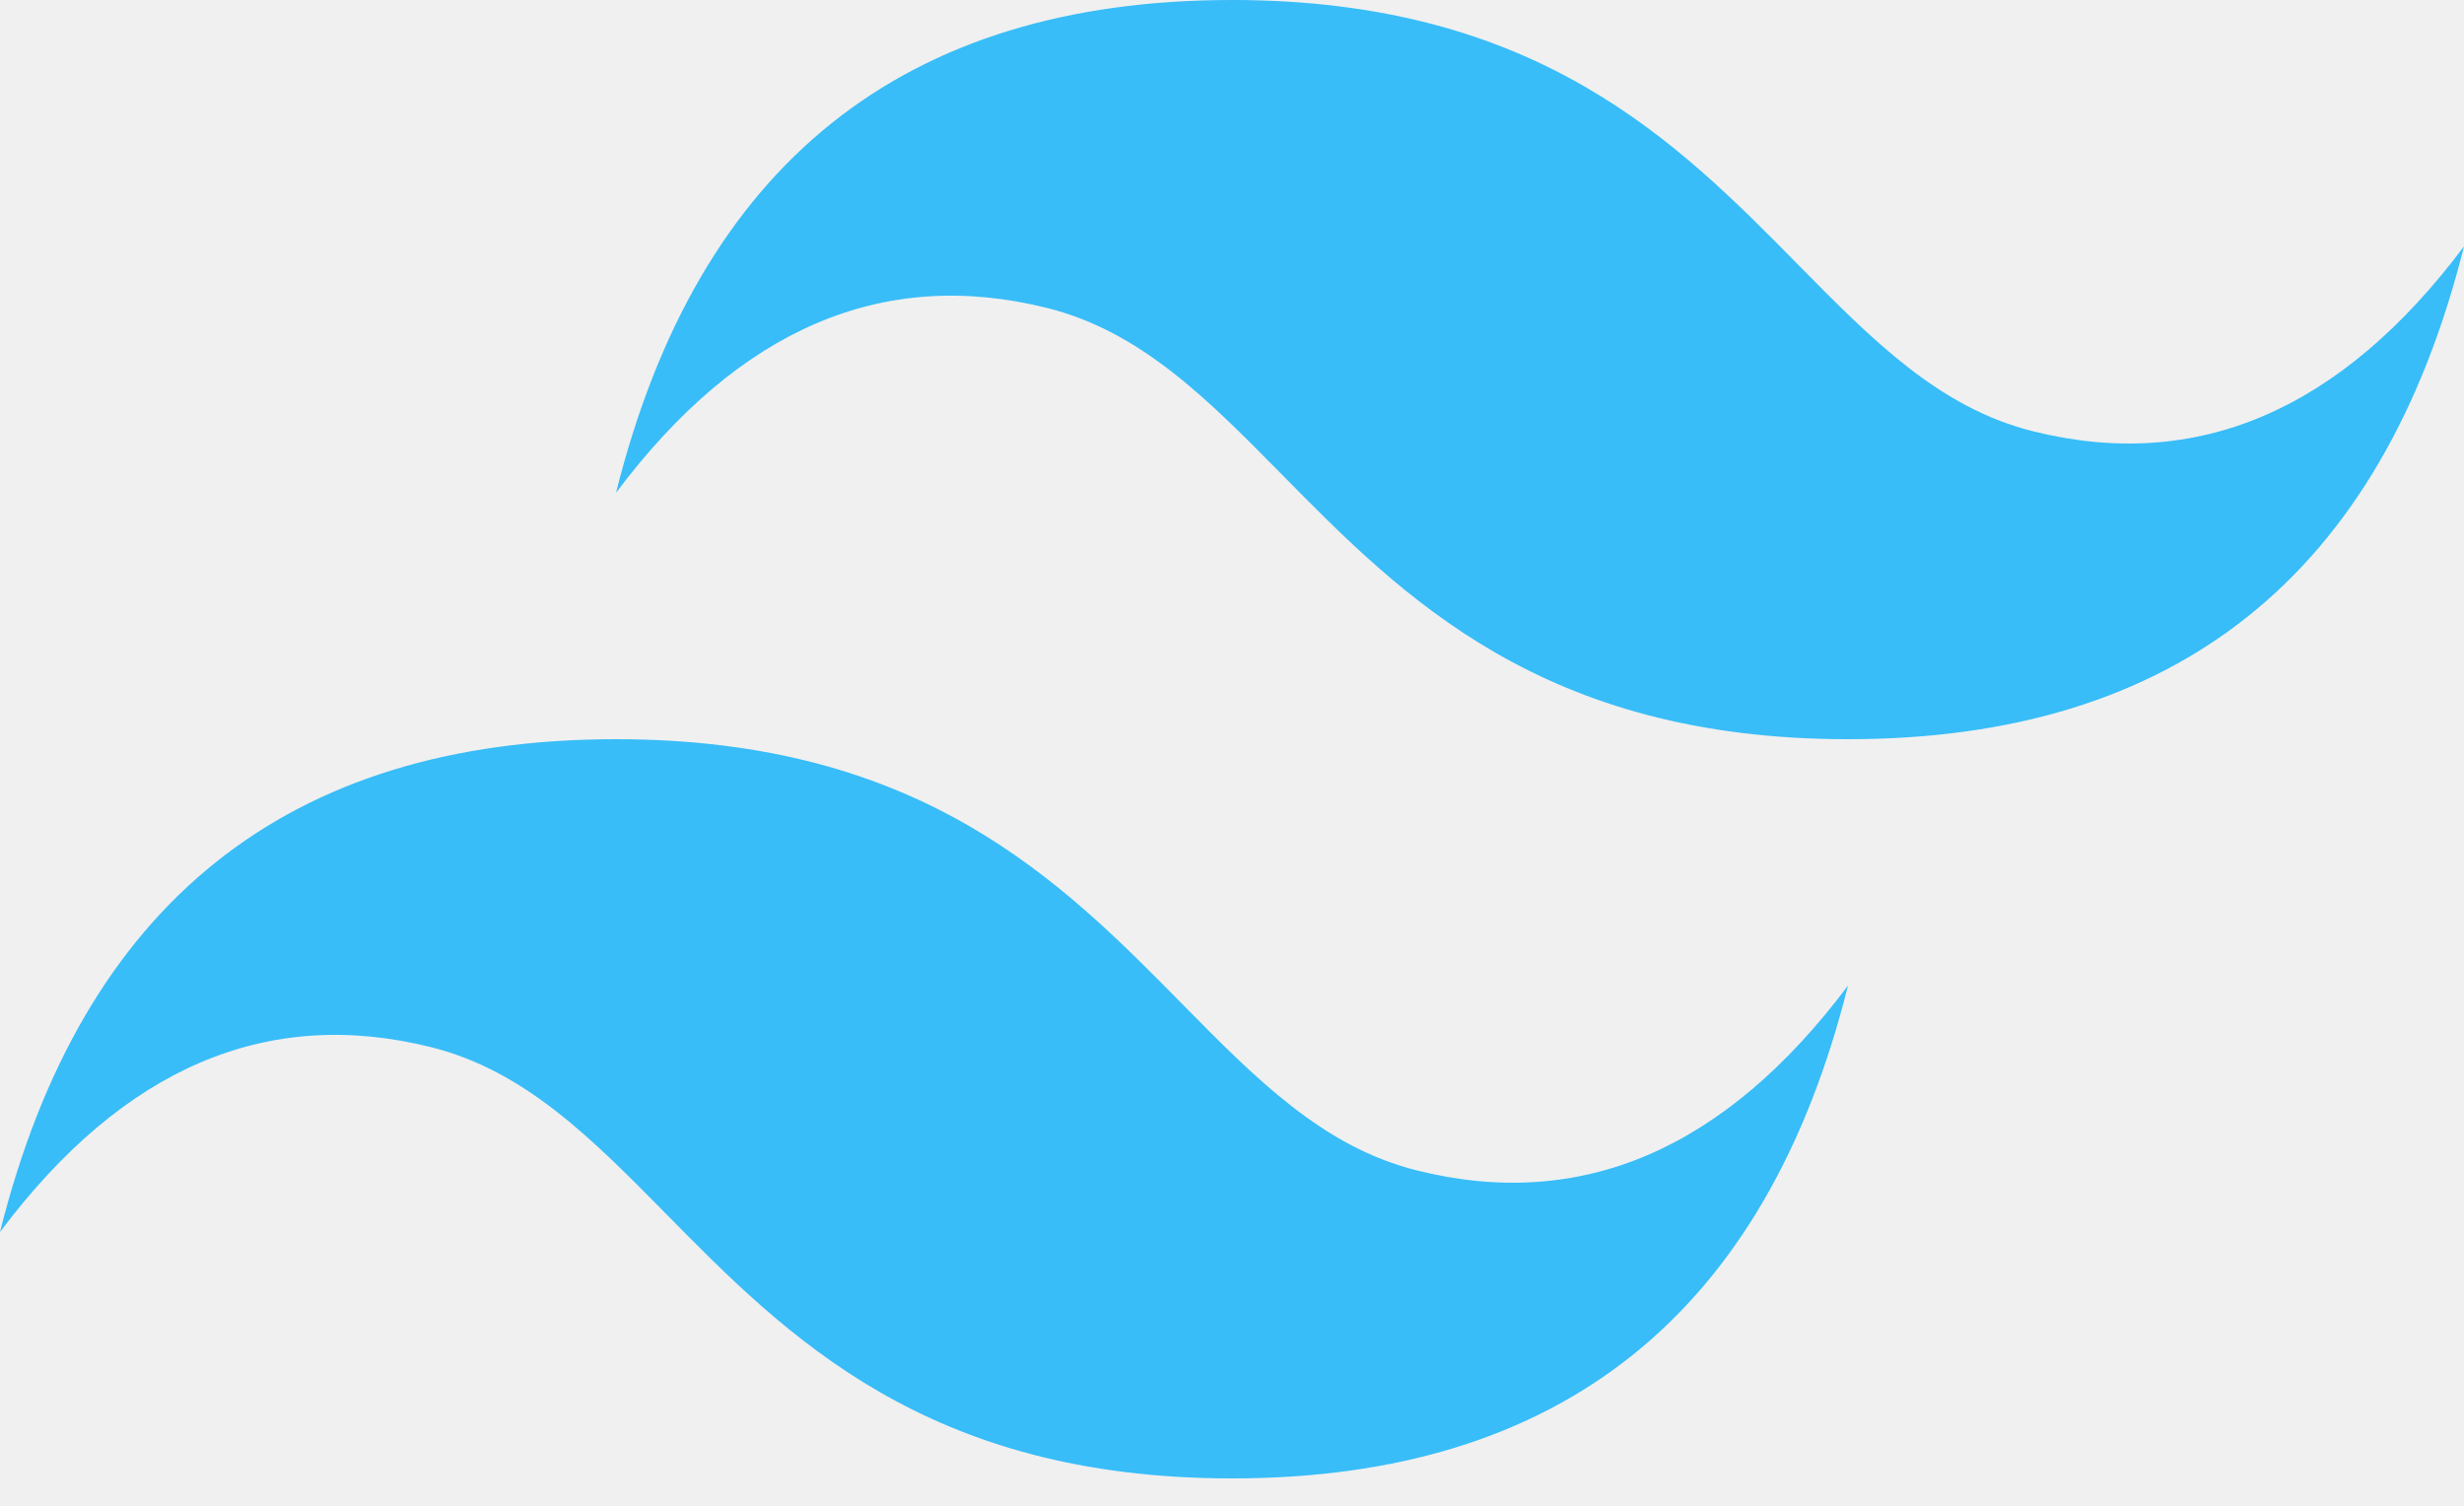
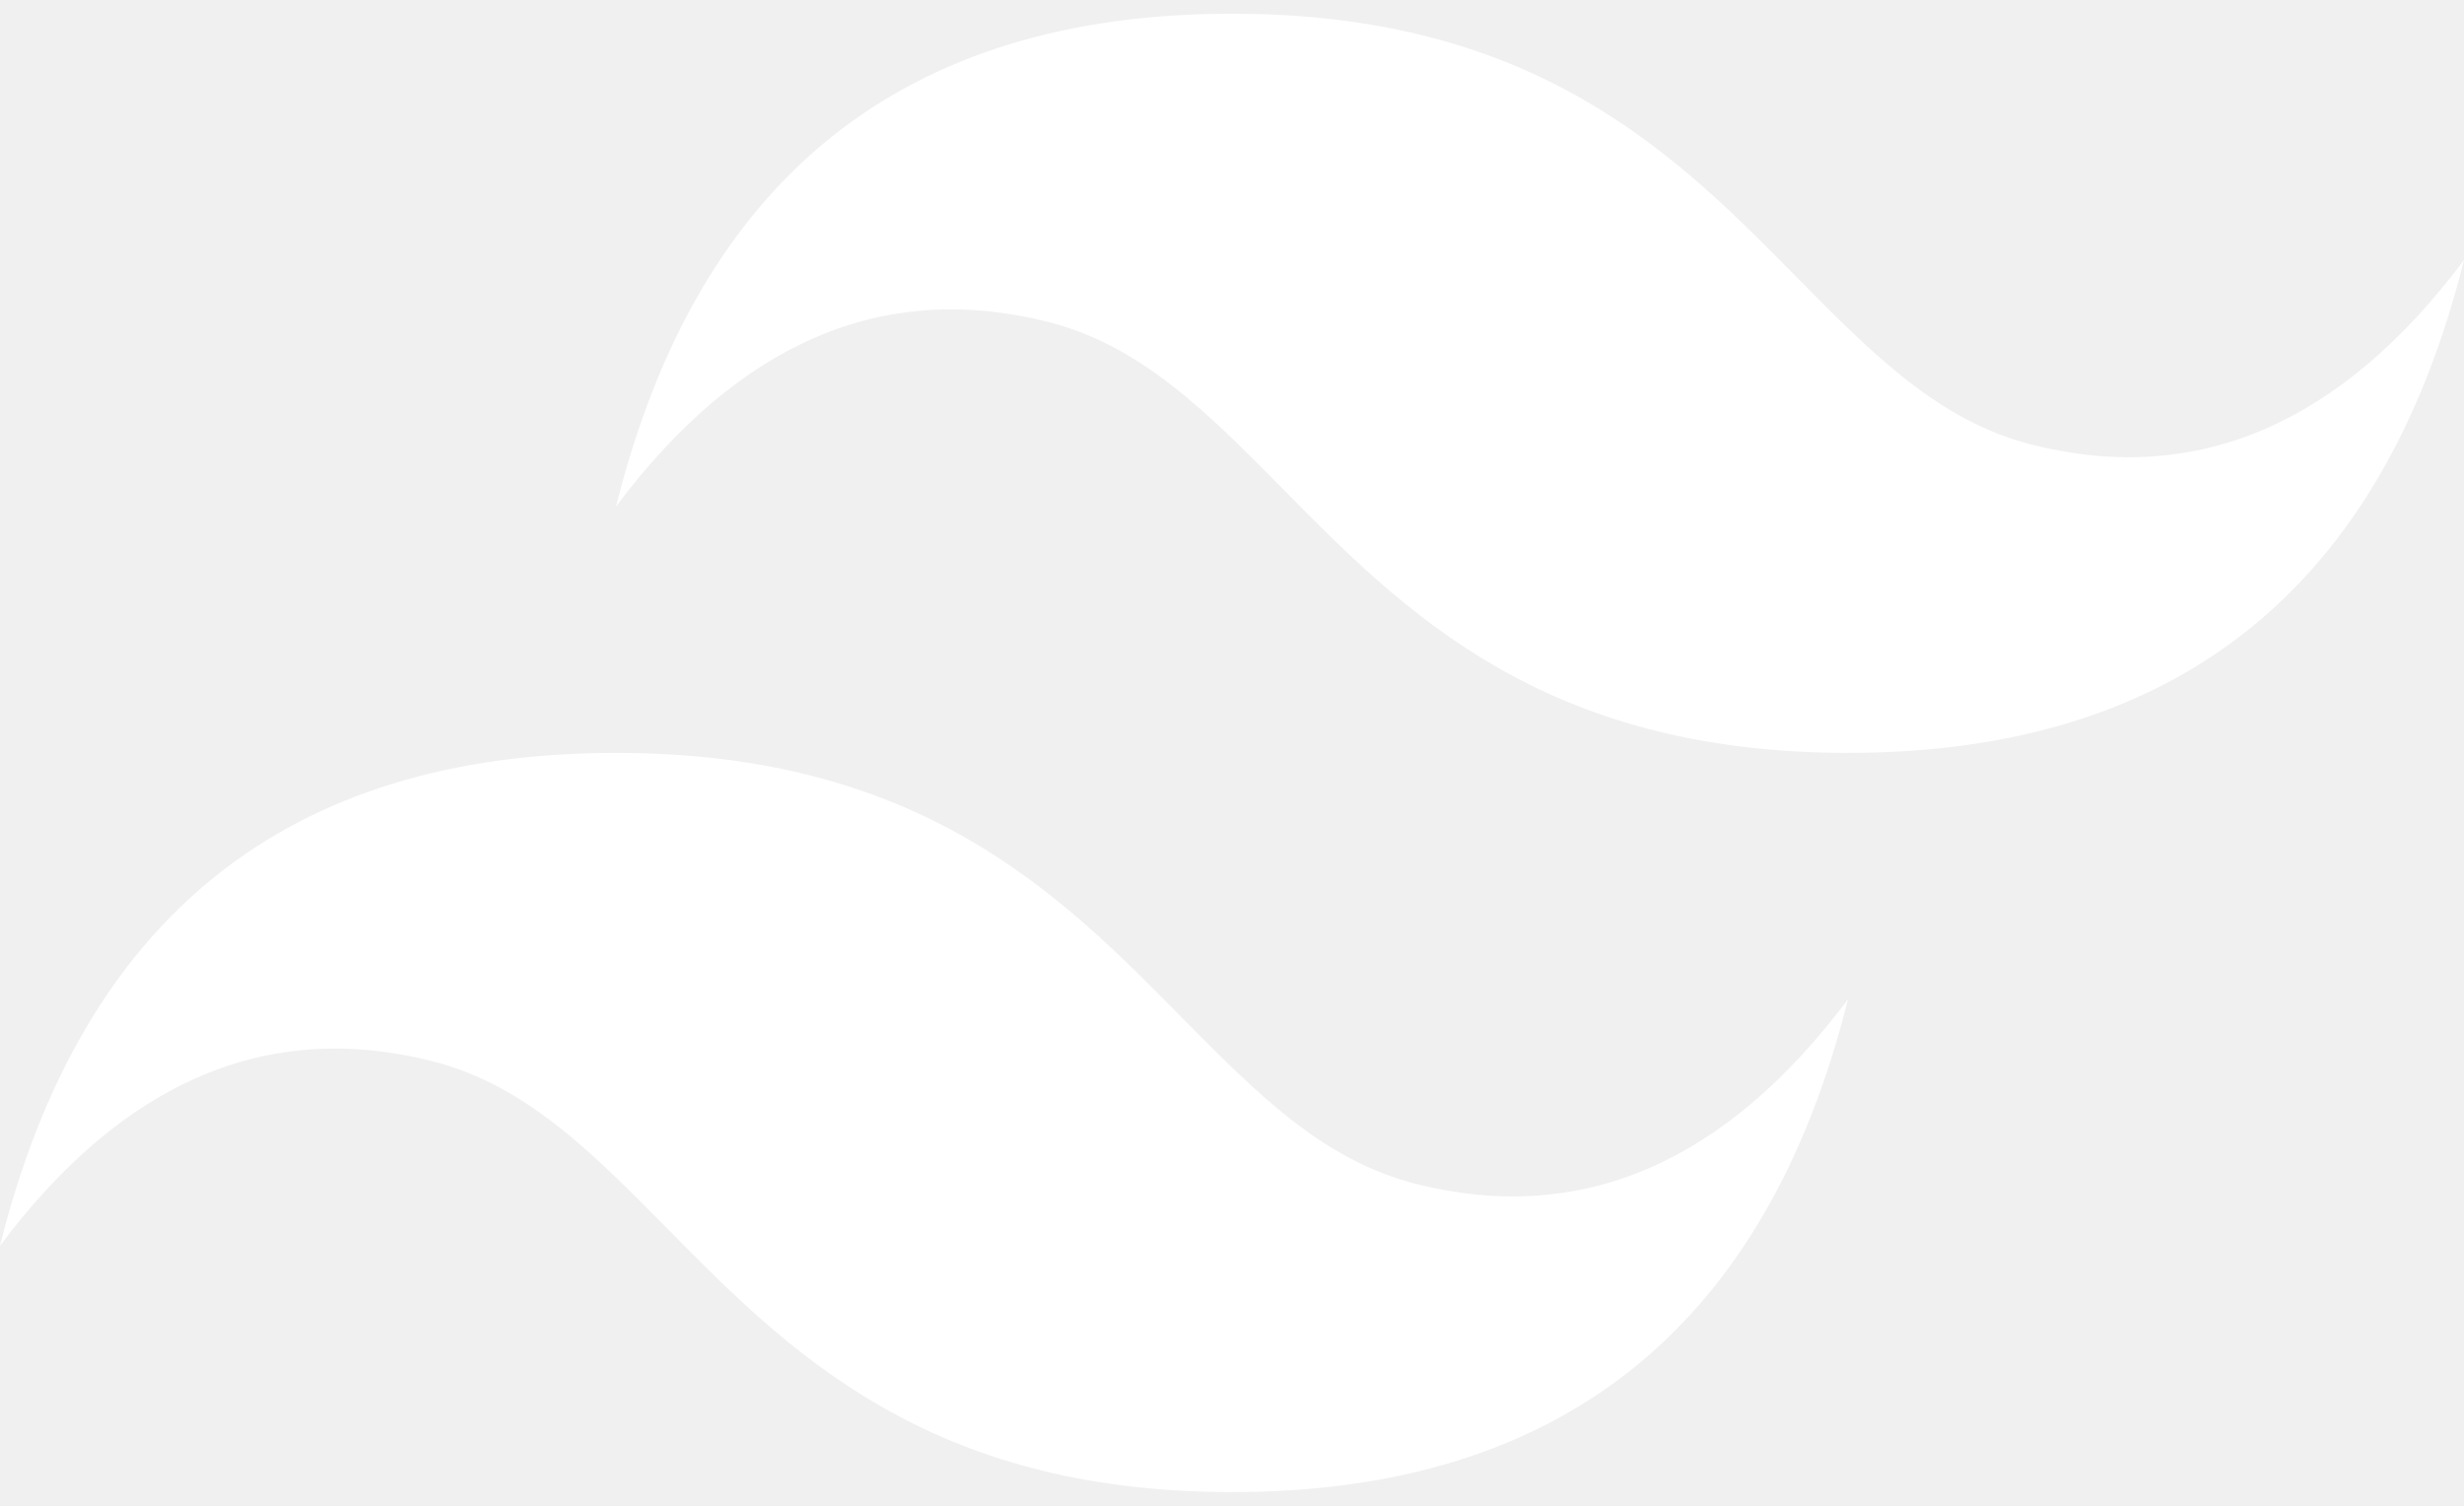
- <svg xmlns="http://www.w3.org/2000/svg" fill="none" viewBox="0 0 54 33">
-   <g clip-path="url(#tailwindcss__a)">
-     <path fill="#38bdf8" fill-rule="evenodd" d="M27 0c-7.2 0-11.7 3.6-13.5 10.8 2.7-3.6 5.85-4.95 9.45-4.05 2.054.513 3.522 2.004 5.147 3.653C30.744 13.09 33.808 16.2 40.5 16.2c7.2 0 11.7-3.6 13.5-10.8-2.7 3.6-5.85 4.95-9.45 4.05-2.054-.513-3.522-2.004-5.147-3.653C36.756 3.11 33.692 0 27 0zM13.5 16.2C6.3 16.2 1.8 19.8 0 27c2.7-3.6 5.85-4.95 9.45-4.05 2.054.514 3.522 2.004 5.147 3.653C17.244 29.29 20.308 32.4 27 32.4c7.2 0 11.7-3.6 13.5-10.8-2.7 3.6-5.85 4.95-9.45 4.05-2.054-.513-3.522-2.004-5.147-3.653C23.256 19.31 20.192 16.2 13.5 16.2z" clip-rule="evenodd" />
-   </g>
-   <defs>
-     <clipPath id="tailwindcss__a">
-       <path fill="#fff" d="M0 0h54v32.4H0z" />
-     </clipPath>
-   </defs>
+ <svg xmlns="http://www.w3.org/2000/svg" id="Capa_1" version="1.1" viewBox="0 0 54 33">
+   <path d="M27,.3c-7.2,0-11.7,3.6-13.5,10.8,2.7-3.6,5.85-4.95,9.45-4.05,2.05.51,3.52,2,5.15,3.65,2.65,2.69,5.71,5.8,12.4,5.8,7.2,0,11.7-3.6,13.5-10.8-2.7,3.6-5.85,4.95-9.45,4.05-2.05-.51-3.52-2-5.15-3.65-2.65-2.69-5.71-5.8-12.4-5.8ZM13.5,16.5c-7.2,0-11.7,3.6-13.5,10.8,2.7-3.6,5.85-4.95,9.45-4.05,2.05.51,3.52,2,5.15,3.65,2.65,2.69,5.71,5.8,12.4,5.8,7.2,0,11.7-3.6,13.5-10.8-2.7,3.6-5.85,4.95-9.45,4.05-2.05-.51-3.52-2-5.15-3.65-2.65-2.69-5.71-5.8-12.4-5.8Z" fill="#fff" fill-rule="evenodd" />
</svg>
